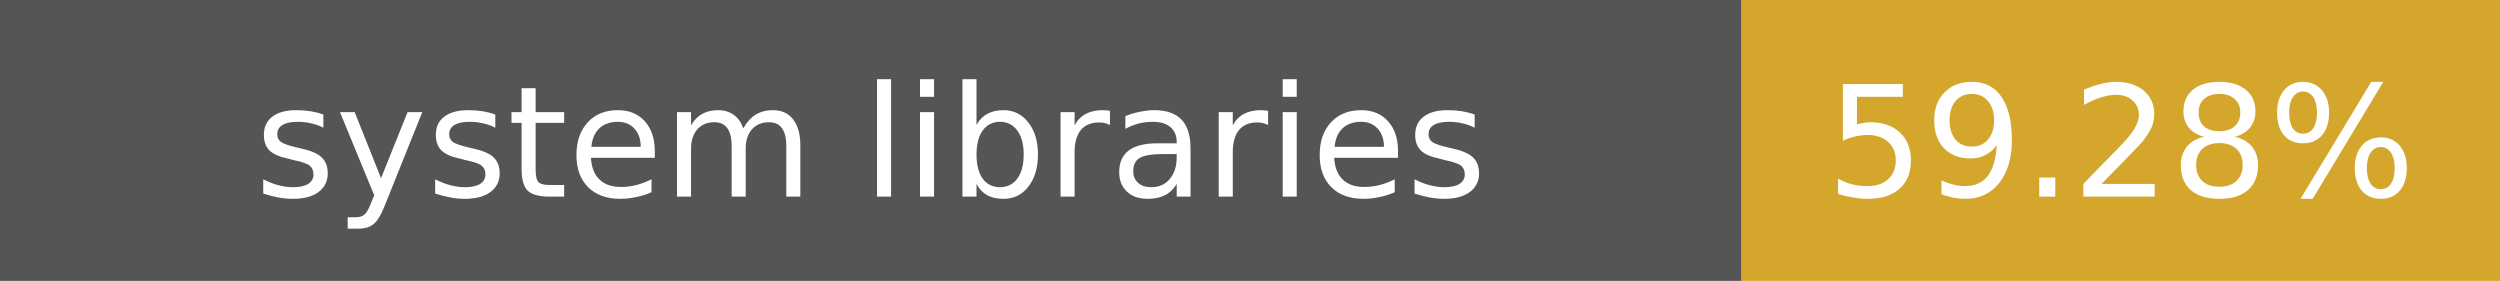
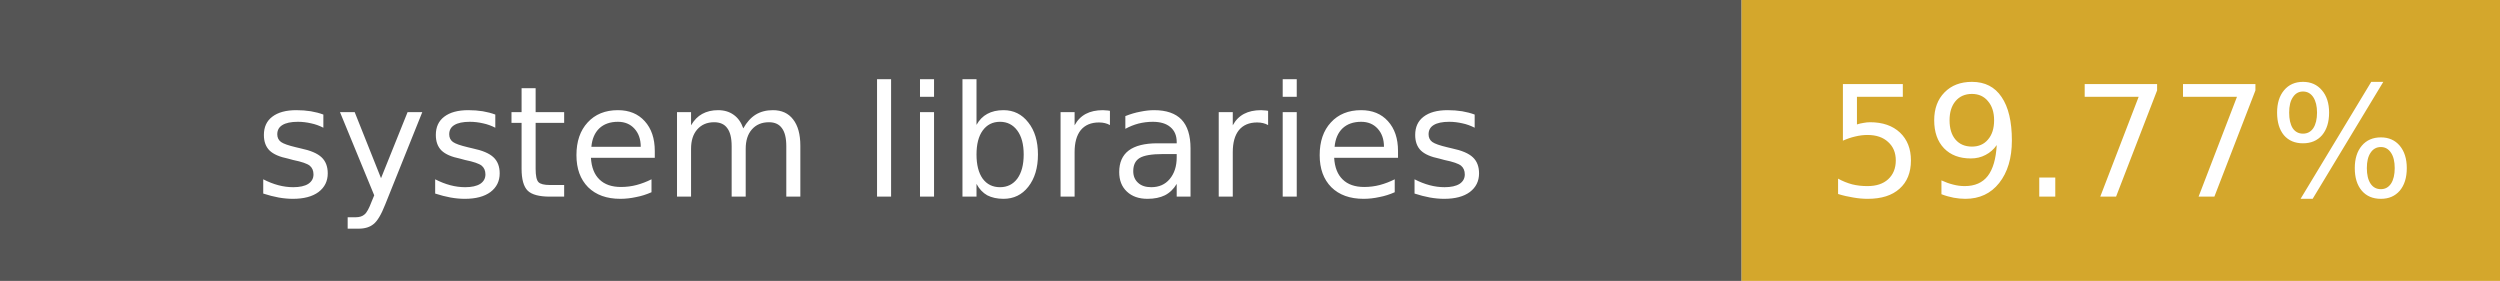
- <svg xmlns="http://www.w3.org/2000/svg" width="178" height="20" role="img" aria-label="system libraries: 59.28%">
+ <svg xmlns="http://www.w3.org/2000/svg" width="178" height="20" role="img" aria-label="system libraries: 59.77%">
  <rect width="124" height="20" fill="#555" />
  <rect x="124" width="54" height="20" fill="#d4a72c" />
  <g fill="#fff" font-family="Verdana,DejaVu Sans,sans-serif" font-size="11">
    <text x="62.0" y="14" text-anchor="middle">system libraries</text>
-     <text x="151.0" y="14" text-anchor="middle">59.28%</text>
+     <text x="151.0" y="14" text-anchor="middle">59.77%</text>
  </g>
</svg>
